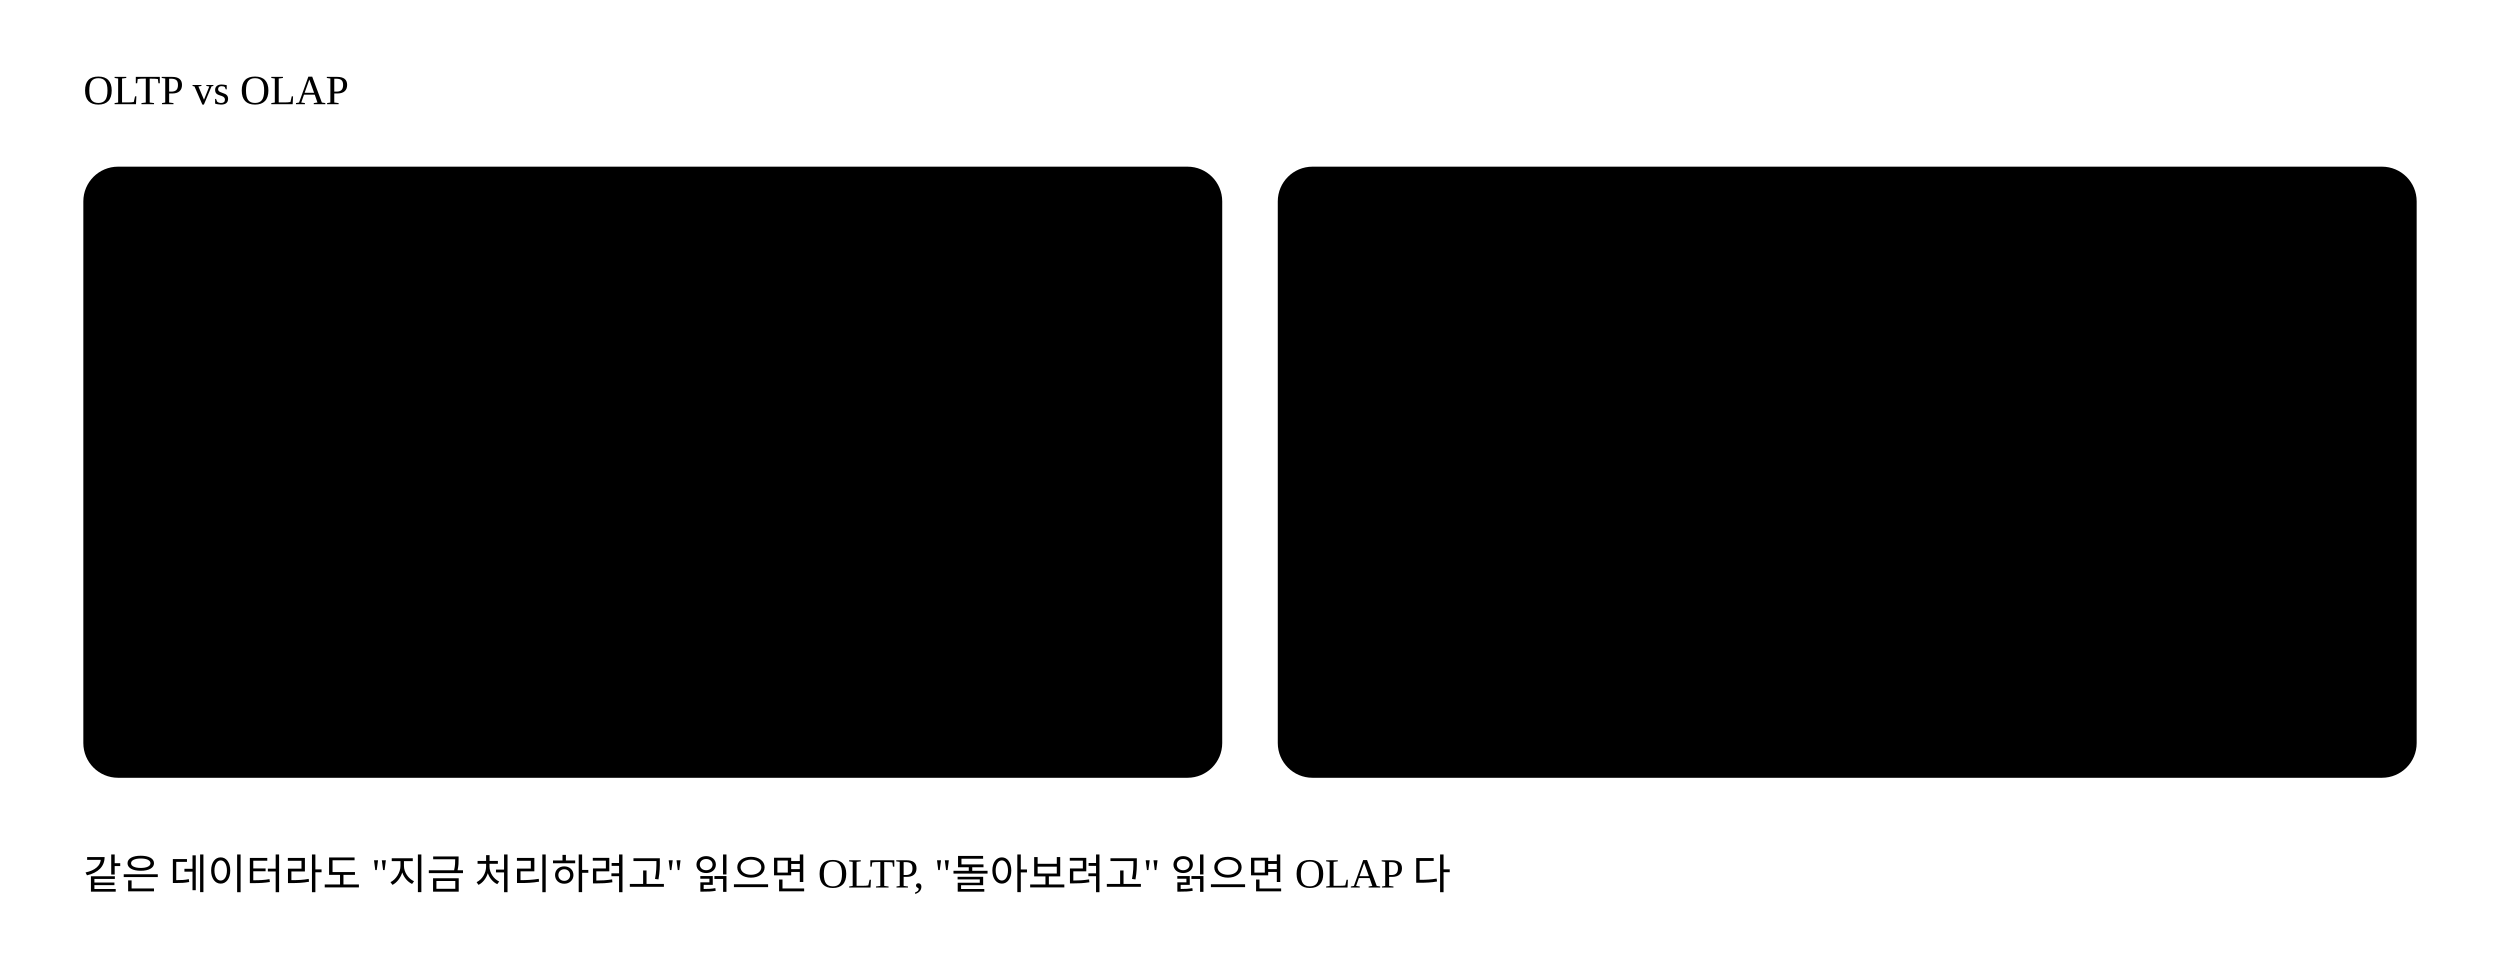
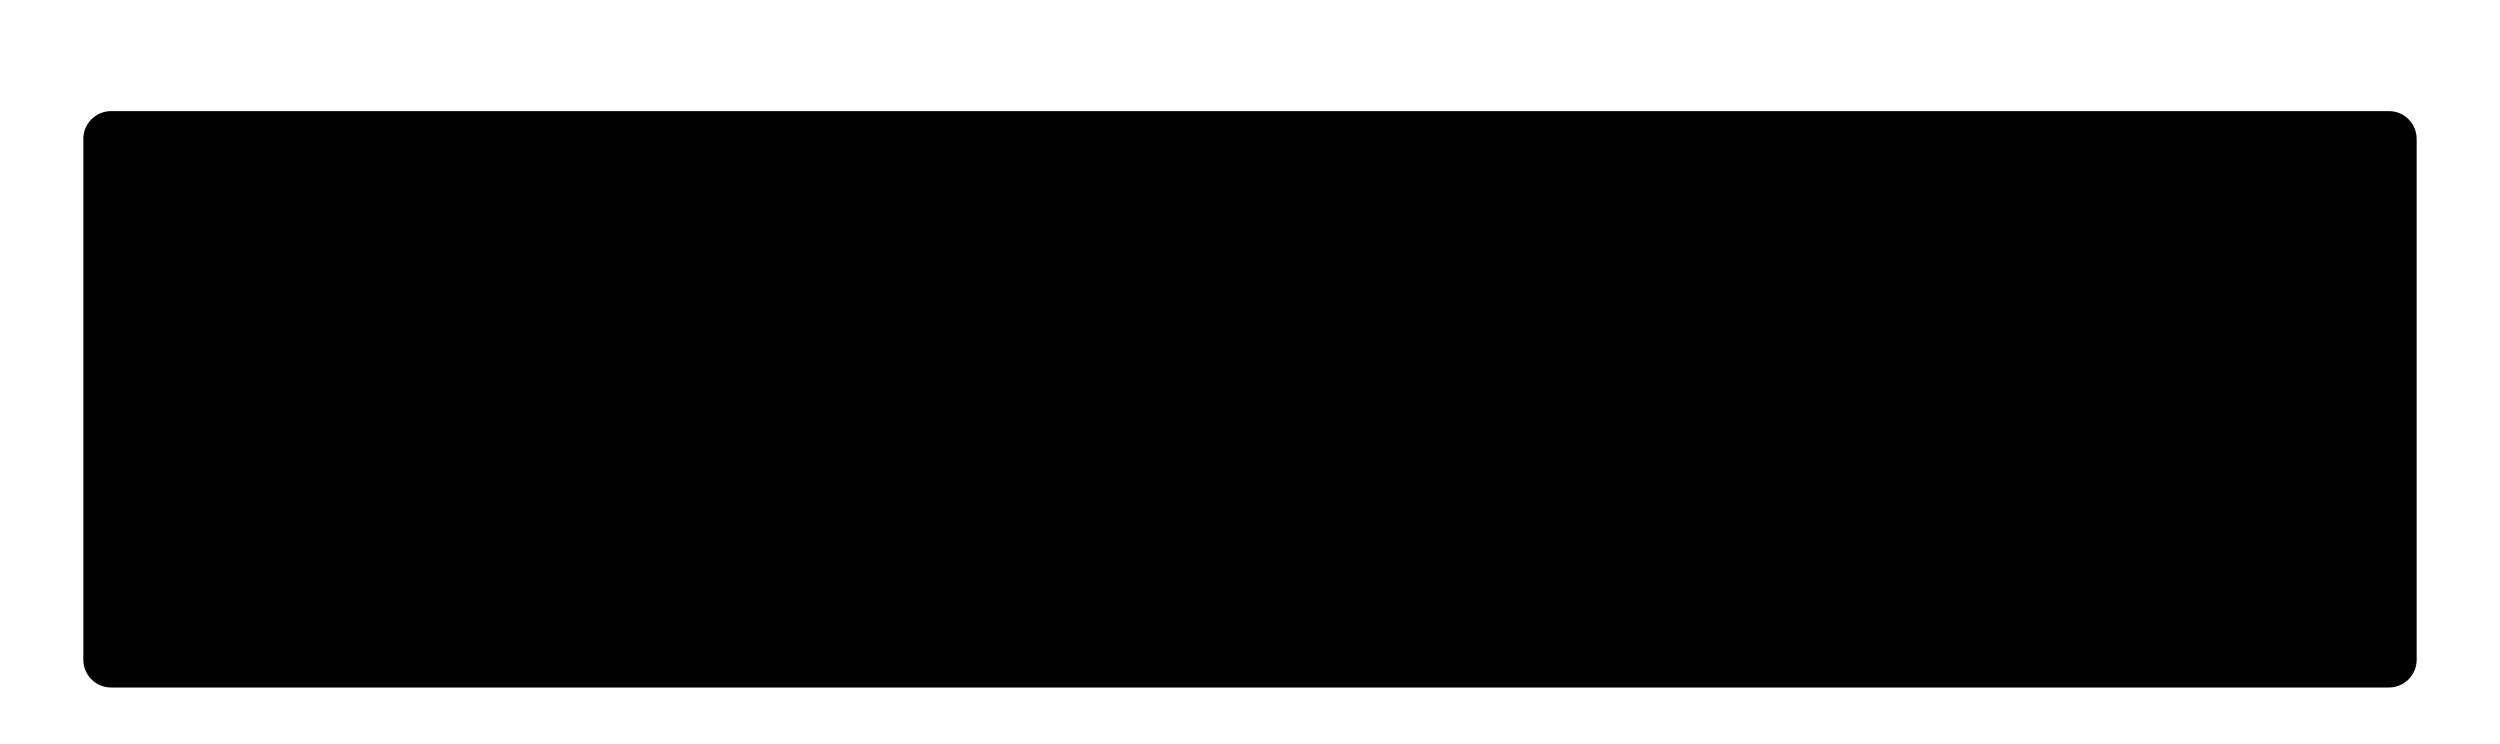
- <svg xmlns="http://www.w3.org/2000/svg" viewBox="0 0 720 280" role="img" aria-label="OLTP 와 OLAP 의 사용 목적과 데이터 규모 차이 비교">
-   <text class="dg-h" x="24" y="30">OLTP vs OLAP</text>
-   <rect class="dg-item" x="24" y="48" width="328" height="176" rx="10" />
-   <text class="dg-t" x="44" y="80">OLTP</text>
-   <text class="dg-s" x="44" y="102">Online Transaction Processing</text>
-   <rect class="dg-row" x="44" y="118" width="288" height="34" rx="6" />
-   <text class="dg-k" x="60" y="140">목적</text>
-   <text class="dg-v" x="140" y="140">넣자마자 바로 조회</text>
-   <rect class="dg-row" x="44" y="160" width="288" height="34" rx="6" />
-   <text class="dg-k" x="60" y="182">데이터 규모</text>
-   <text class="dg-v" x="140" y="182">작다</text>
-   <text class="dg-s" x="44" y="212">주문 등록, 회원 조회 같은 실시간 업무</text>
-   <rect class="dg-item" x="368" y="48" width="328" height="176" rx="10" />
-   <text class="dg-t" x="388" y="80">OLAP</text>
-   <text class="dg-s" x="388" y="102">Online Analytical Processing</text>
-   <rect class="dg-row" x="388" y="118" width="288" height="34" rx="6" />
-   <text class="dg-k" x="404" y="140">목적</text>
-   <text class="dg-v" x="484" y="140">모아둔 것을 분석</text>
-   <rect class="dg-row" x="388" y="160" width="288" height="34" rx="6" />
-   <text class="dg-k" x="404" y="182">데이터 규모</text>
-   <text class="dg-v" x="484" y="182">크다</text>
-   <text class="dg-s" x="388" y="212">월별 매출 집계 같은 복잡한 쿼리</text>
-   <text class="dg-s" x="24" y="256">같은 데이터라도 "지금 처리하려고" 읽으면 OLTP, "돌아보려고" 읽으면 OLAP 다</text>
+ <svg xmlns="http://www.w3.org/2000/svg" viewBox="0 0 720 214" role="img" aria-labelledby="rds--oltp-olap-title rds--oltp-olap-desc">
+   <defs>
+     <marker id="br-arw" markerWidth="8" markerHeight="6" refX="7" refY="3" orient="auto">
+       <path d="M0 0 L8 3 L0 6 z" />
+     </marker>
+   </defs>
+   <rect class="dg-zone" x="24" y="32" width="672" height="166" rx="8" />
+   <rect class="dg-item" x="61" y="56" width="221" height="52" rx="6" />
+   <text class="dg-t" x="171" y="78" font-size="12" font-weight="600" font-family="'Geist', system-ui, sans-serif" text-anchor="middle">OLTP</text>
+   <text class="dg-s" x="171" y="95" font-size="9" font-family="'Geist Mono', ui-monospace, monospace" text-anchor="middle">Online Transaction Processing · 주문 등…</text>
+   <rect class="dg-item" x="298" y="56" width="225" height="52" rx="6" />
+   <text class="dg-t" x="410" y="78" font-size="12" font-weight="600" font-family="'Geist', system-ui, sans-serif" text-anchor="middle">OLAP</text>
+   <text class="dg-s" x="410" y="95" font-size="9" font-family="'Geist Mono', ui-monospace, monospace" text-anchor="middle">Online Analytical Processing · 월별 매출…</text>
+   <rect class="dg-item" x="539" y="56" width="119" height="52" rx="6" />
+   <text class="dg-t" x="598" y="78" font-size="12" font-weight="600" font-family="'Geist', system-ui, sans-serif" text-anchor="middle">목적</text>
+   <text class="dg-s" x="598" y="95" font-size="9" font-family="'Geist Mono', ui-monospace, monospace" text-anchor="middle">넣자마자 바로 조회</text>
+   <rect class="dg-item" x="190" y="122" width="110" height="52" rx="6" />
+   <text class="dg-t" x="245" y="144" font-size="12" font-weight="600" font-family="'Geist', system-ui, sans-serif" text-anchor="middle">목적</text>
+   <text class="dg-s" x="245" y="161" font-size="9" font-family="'Geist Mono', ui-monospace, monospace" text-anchor="middle">모아둔 것을 분석</text>
+   <rect class="dg-item" x="316" y="122" width="99" height="52" rx="6" />
+   <text class="dg-t" x="365" y="144" font-size="12" font-weight="600" font-family="'Geist', system-ui, sans-serif" text-anchor="middle">데이터 규모</text>
+   <text class="dg-s" x="365" y="161" font-size="9" font-family="'Geist Mono', ui-monospace, monospace" text-anchor="middle">작다</text>
+   <rect class="dg-item" x="431" y="122" width="99" height="52" rx="6" />
+   <text class="dg-t" x="480" y="144" font-size="12" font-weight="600" font-family="'Geist', system-ui, sans-serif" text-anchor="middle">데이터 규모</text>
+   <text class="dg-s" x="480" y="161" font-size="9" font-family="'Geist Mono', ui-monospace, monospace" text-anchor="middle">크다</text>
</svg>
